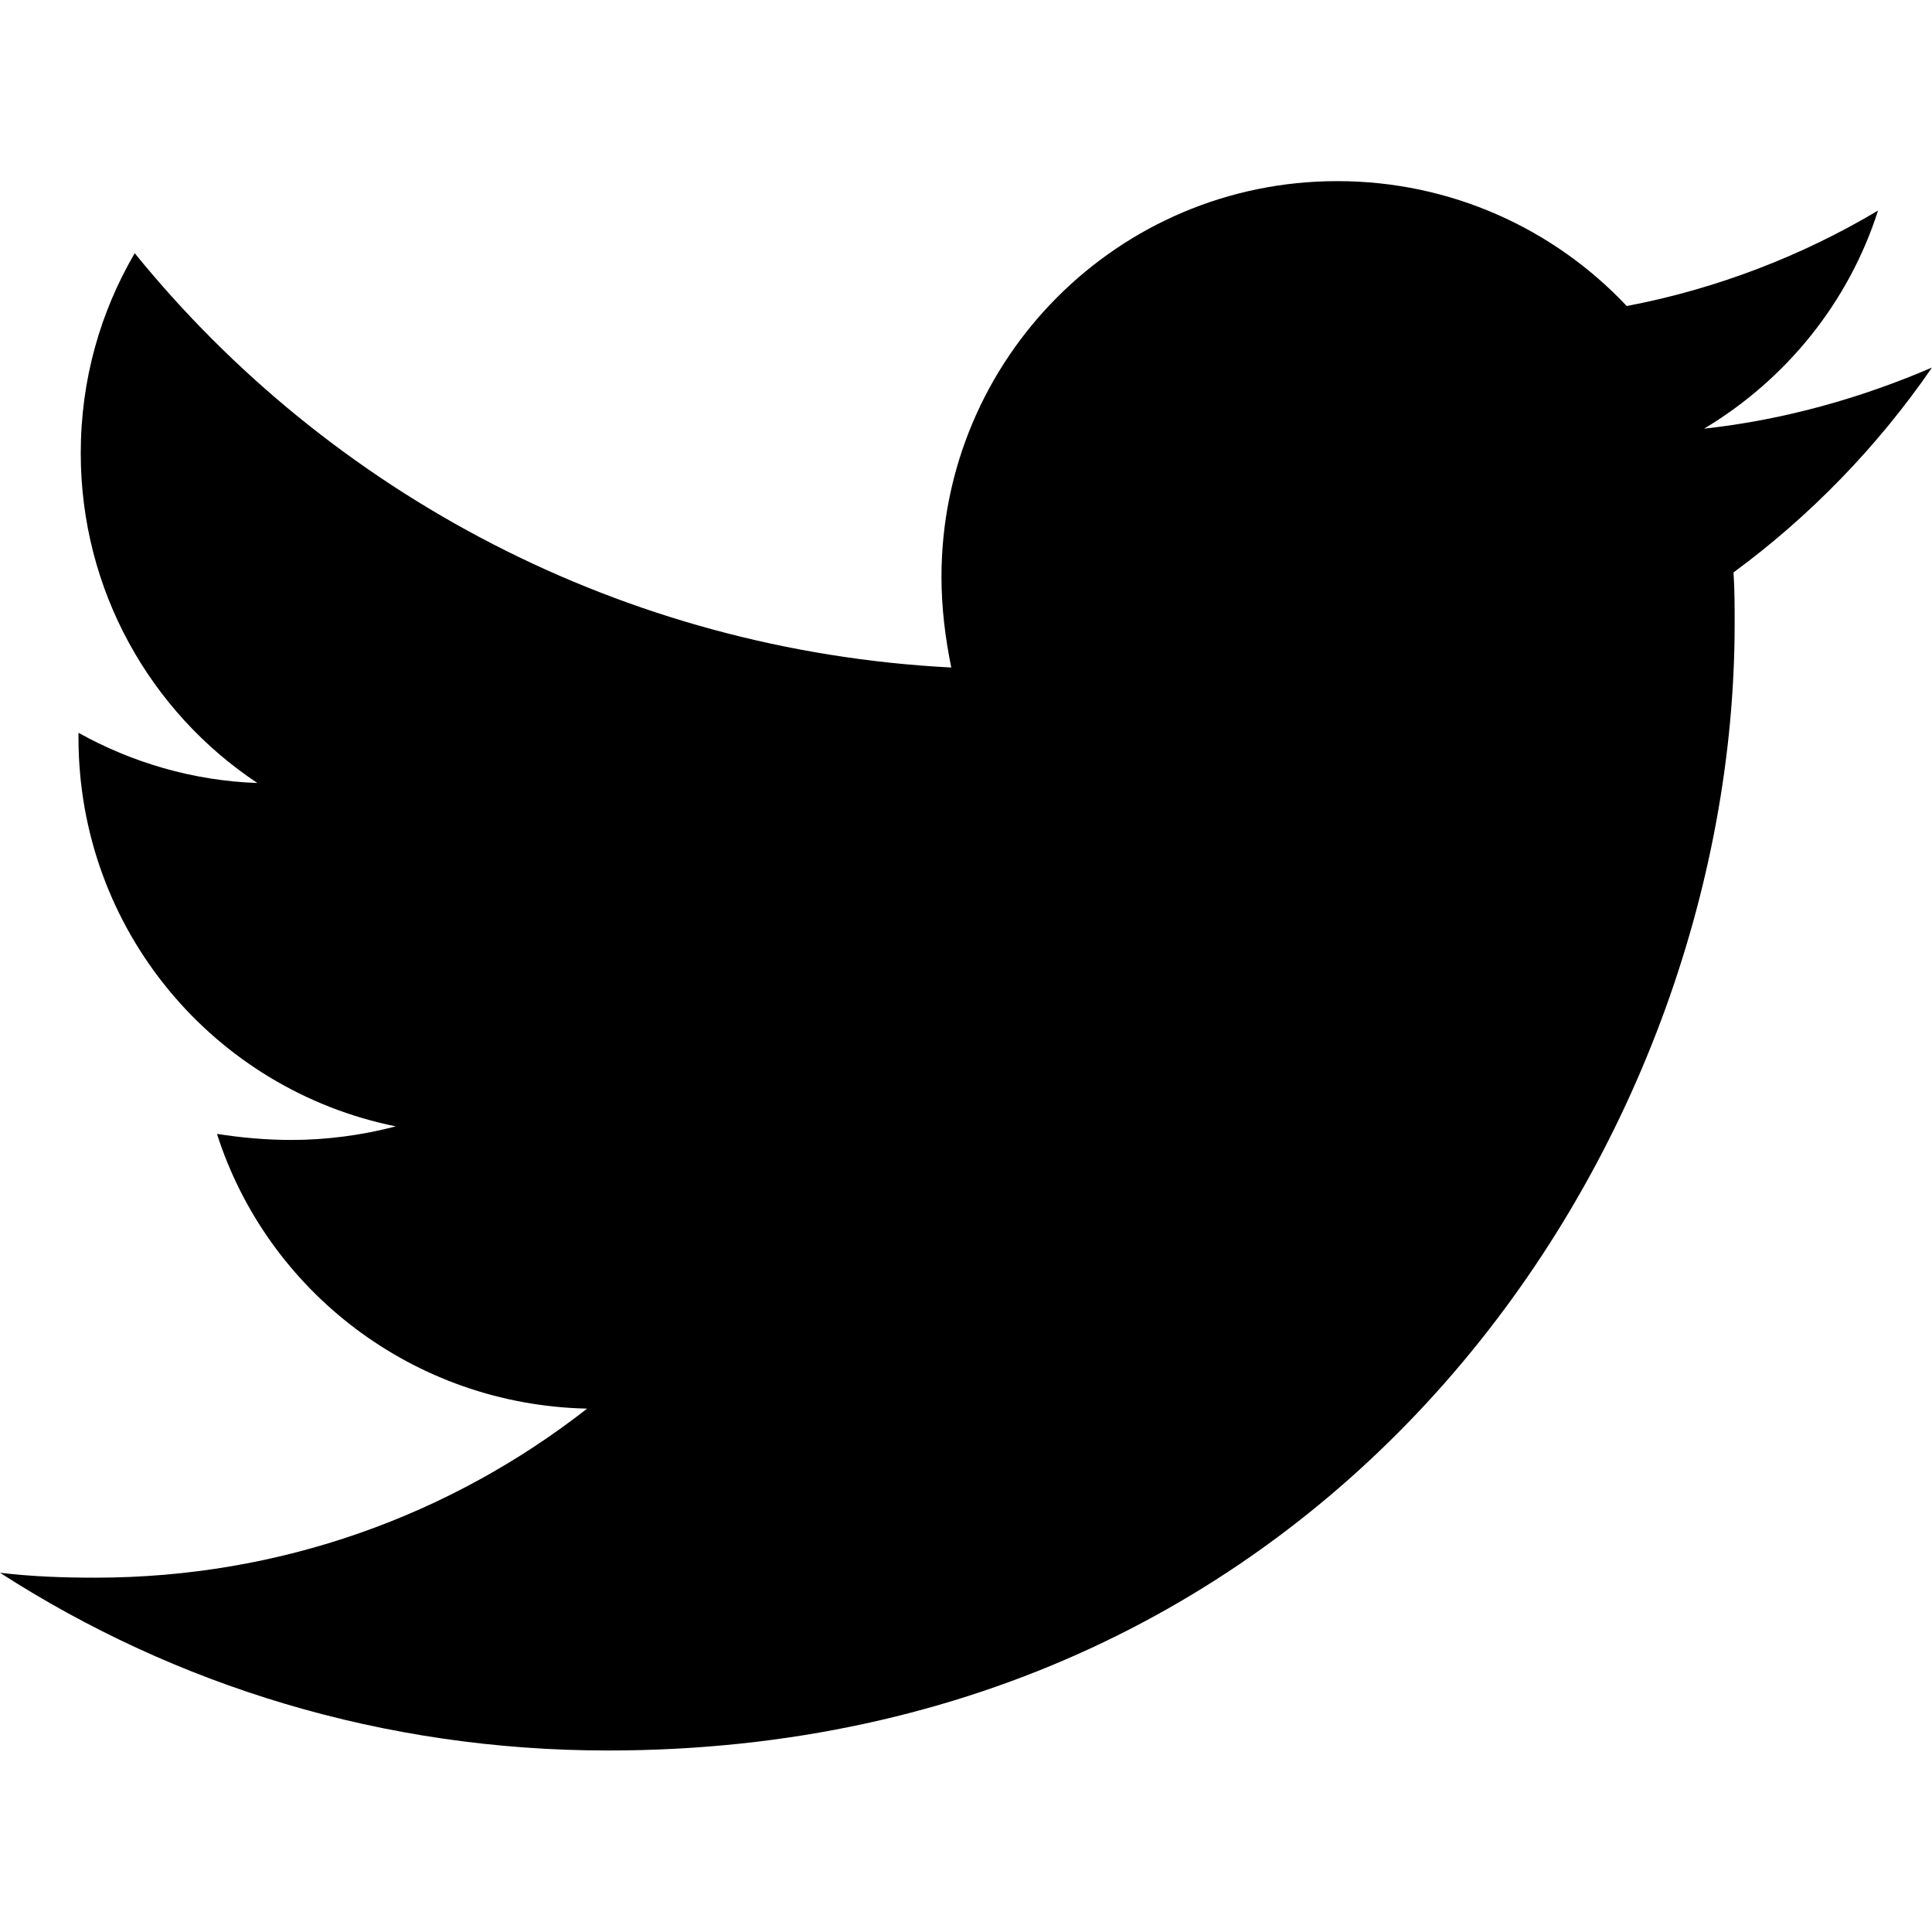
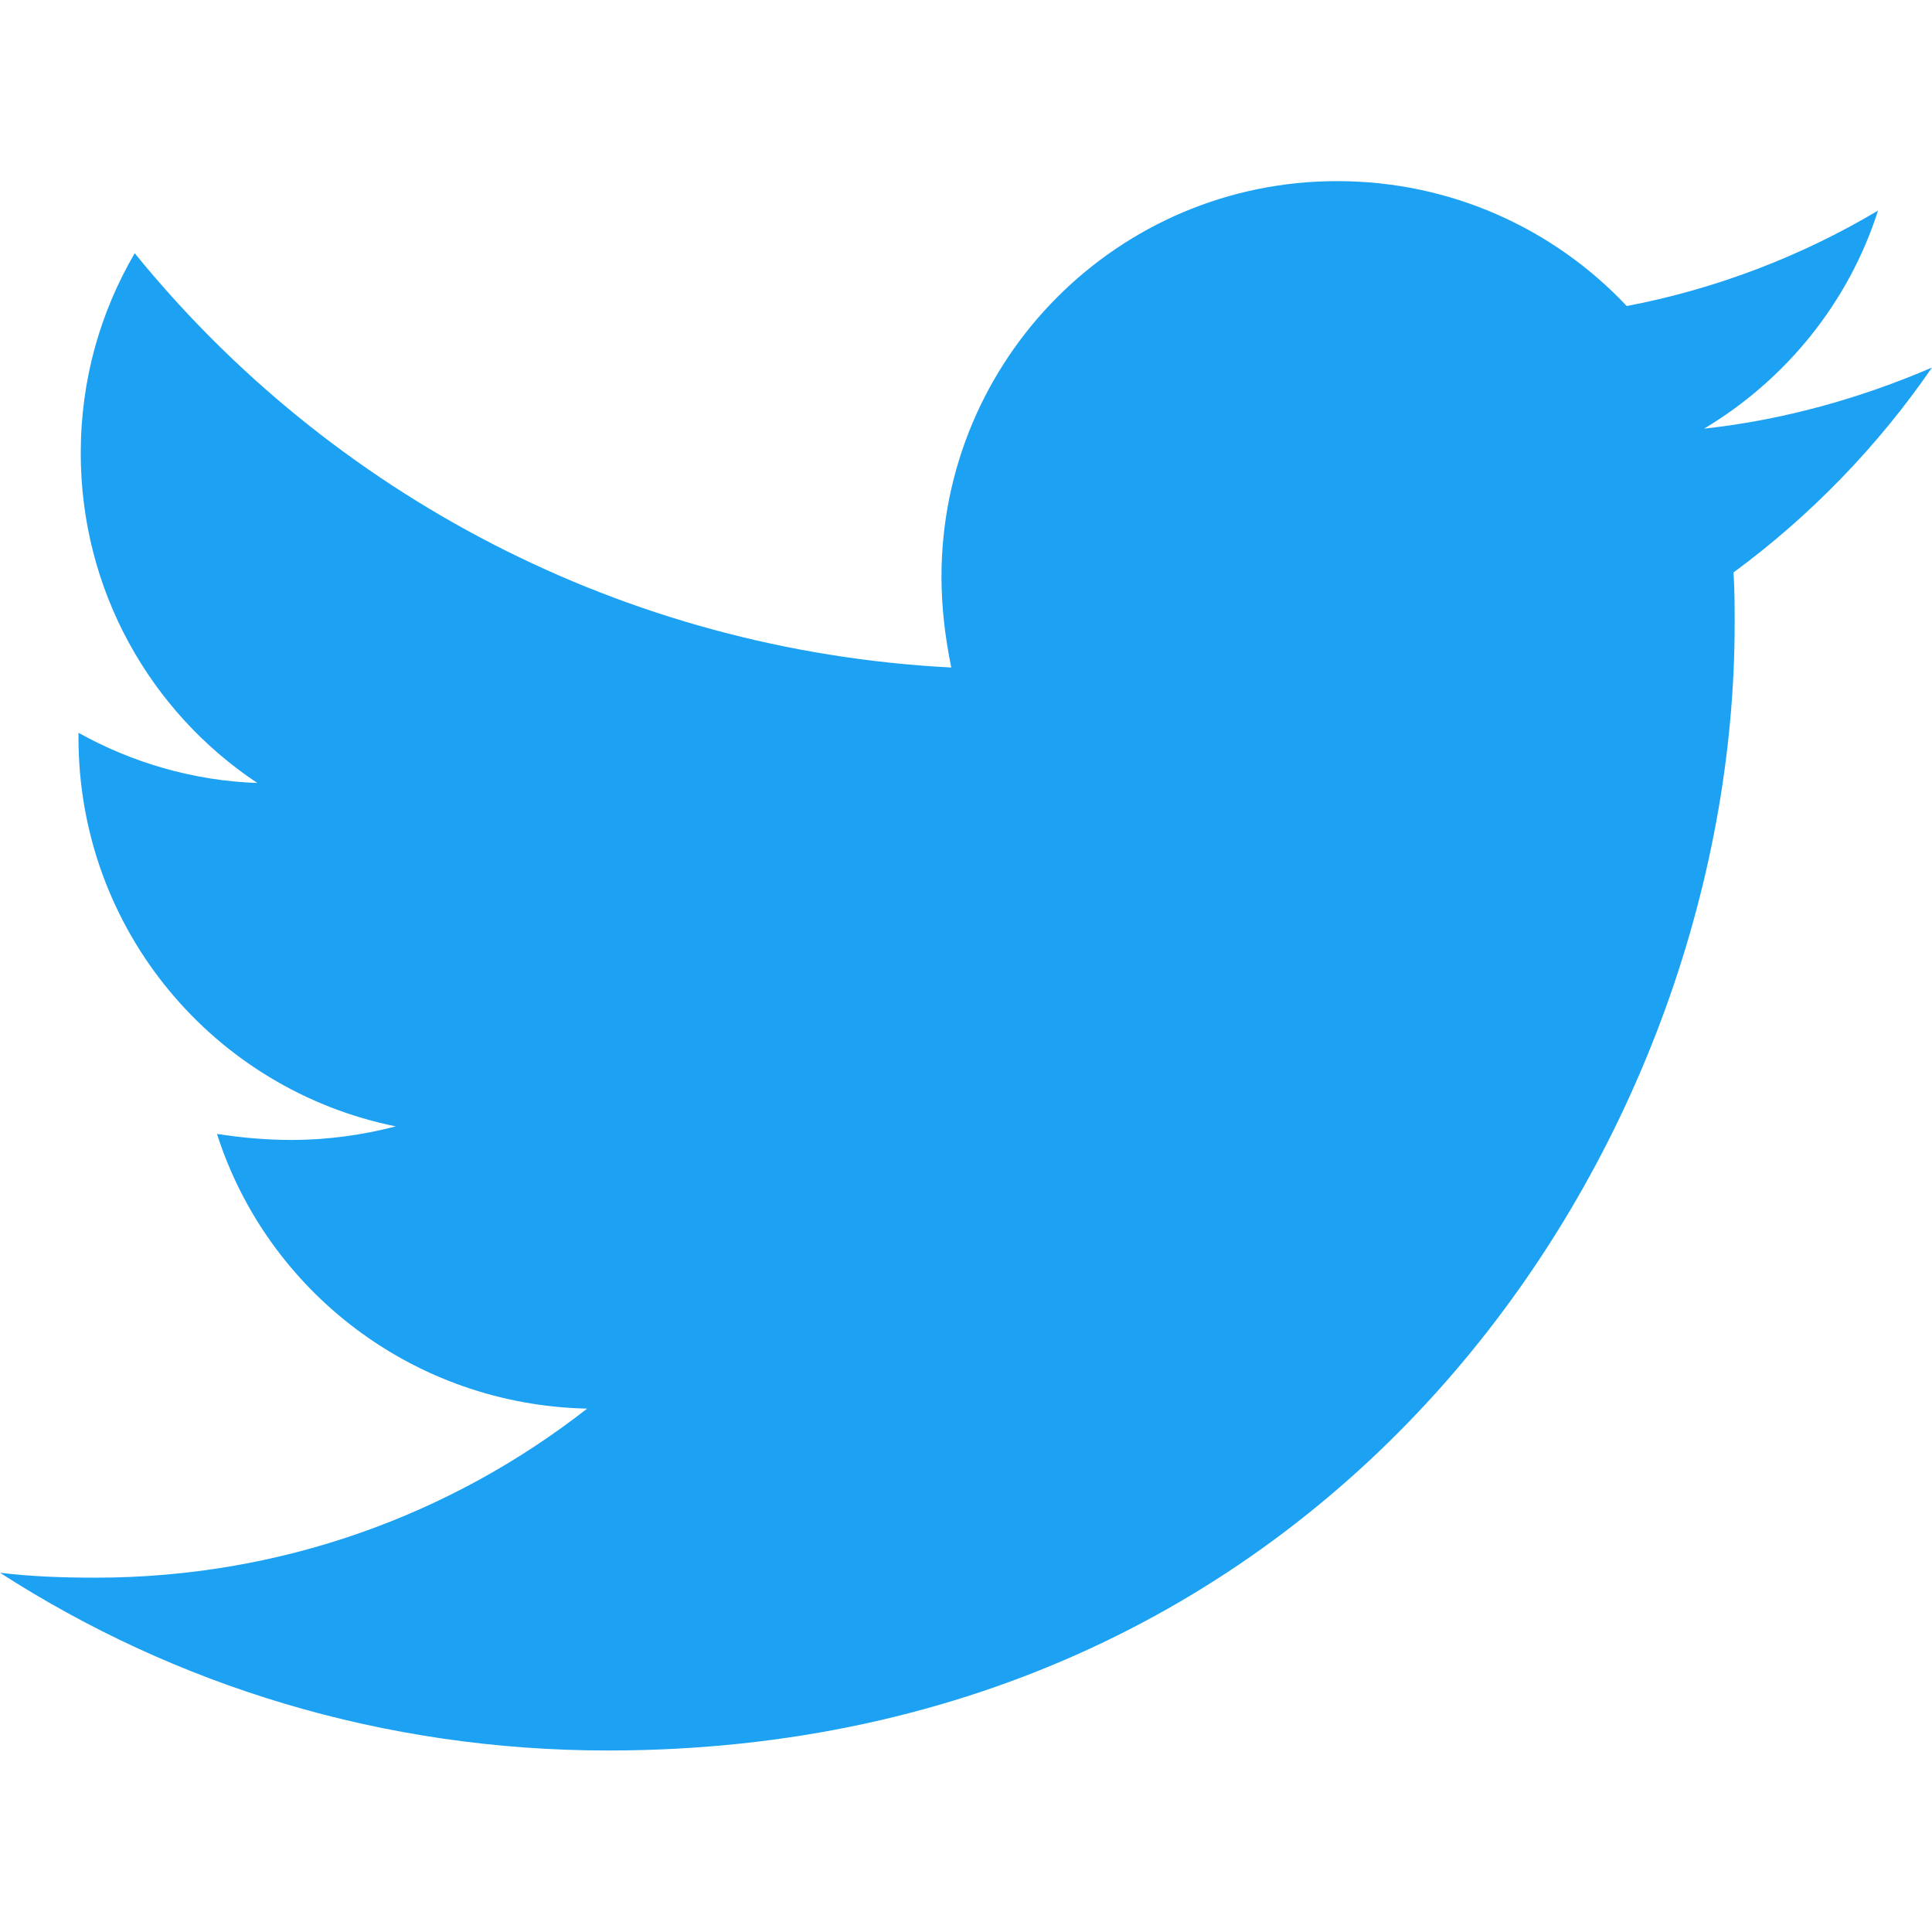
- <svg xmlns="http://www.w3.org/2000/svg" width="30" height="30" viewBox="0 0 512 512">
+ <svg xmlns="http://www.w3.org/2000/svg" fill="#1DA1F2" width="30" height="30" viewBox="0 0 512 512">
  <path d="M459.4 151.7c.3 4.5 .3 9.1 .3 13.6 0 138.7-105.6 298.6-298.6 298.6-59.5 0-114.7-17.2-161.1-47.1 8.4 1 16.6 1.3 25.3 1.3 49.1 0 94.2-16.6 130.3-44.8-46.1-1-84.8-31.2-98.1-72.8 6.5 1 13 1.6 19.8 1.6 9.4 0 18.8-1.3 27.6-3.6-48.1-9.7-84.1-52-84.1-103v-1.3c14 7.8 30.2 12.7 47.4 13.3-28.3-18.8-46.8-51-46.8-87.4 0-19.5 5.2-37.4 14.3-53 51.7 63.7 129.3 105.3 216.4 109.8-1.6-7.8-2.6-15.9-2.6-24 0-57.8 46.8-104.9 104.9-104.9 30.2 0 57.5 12.7 76.7 33.1 23.7-4.5 46.5-13.3 66.6-25.3-7.8 24.4-24.4 44.8-46.1 57.8 21.1-2.3 41.6-8.1 60.4-16.2-14.3 20.8-32.2 39.3-52.6 54.3z" />
</svg>
